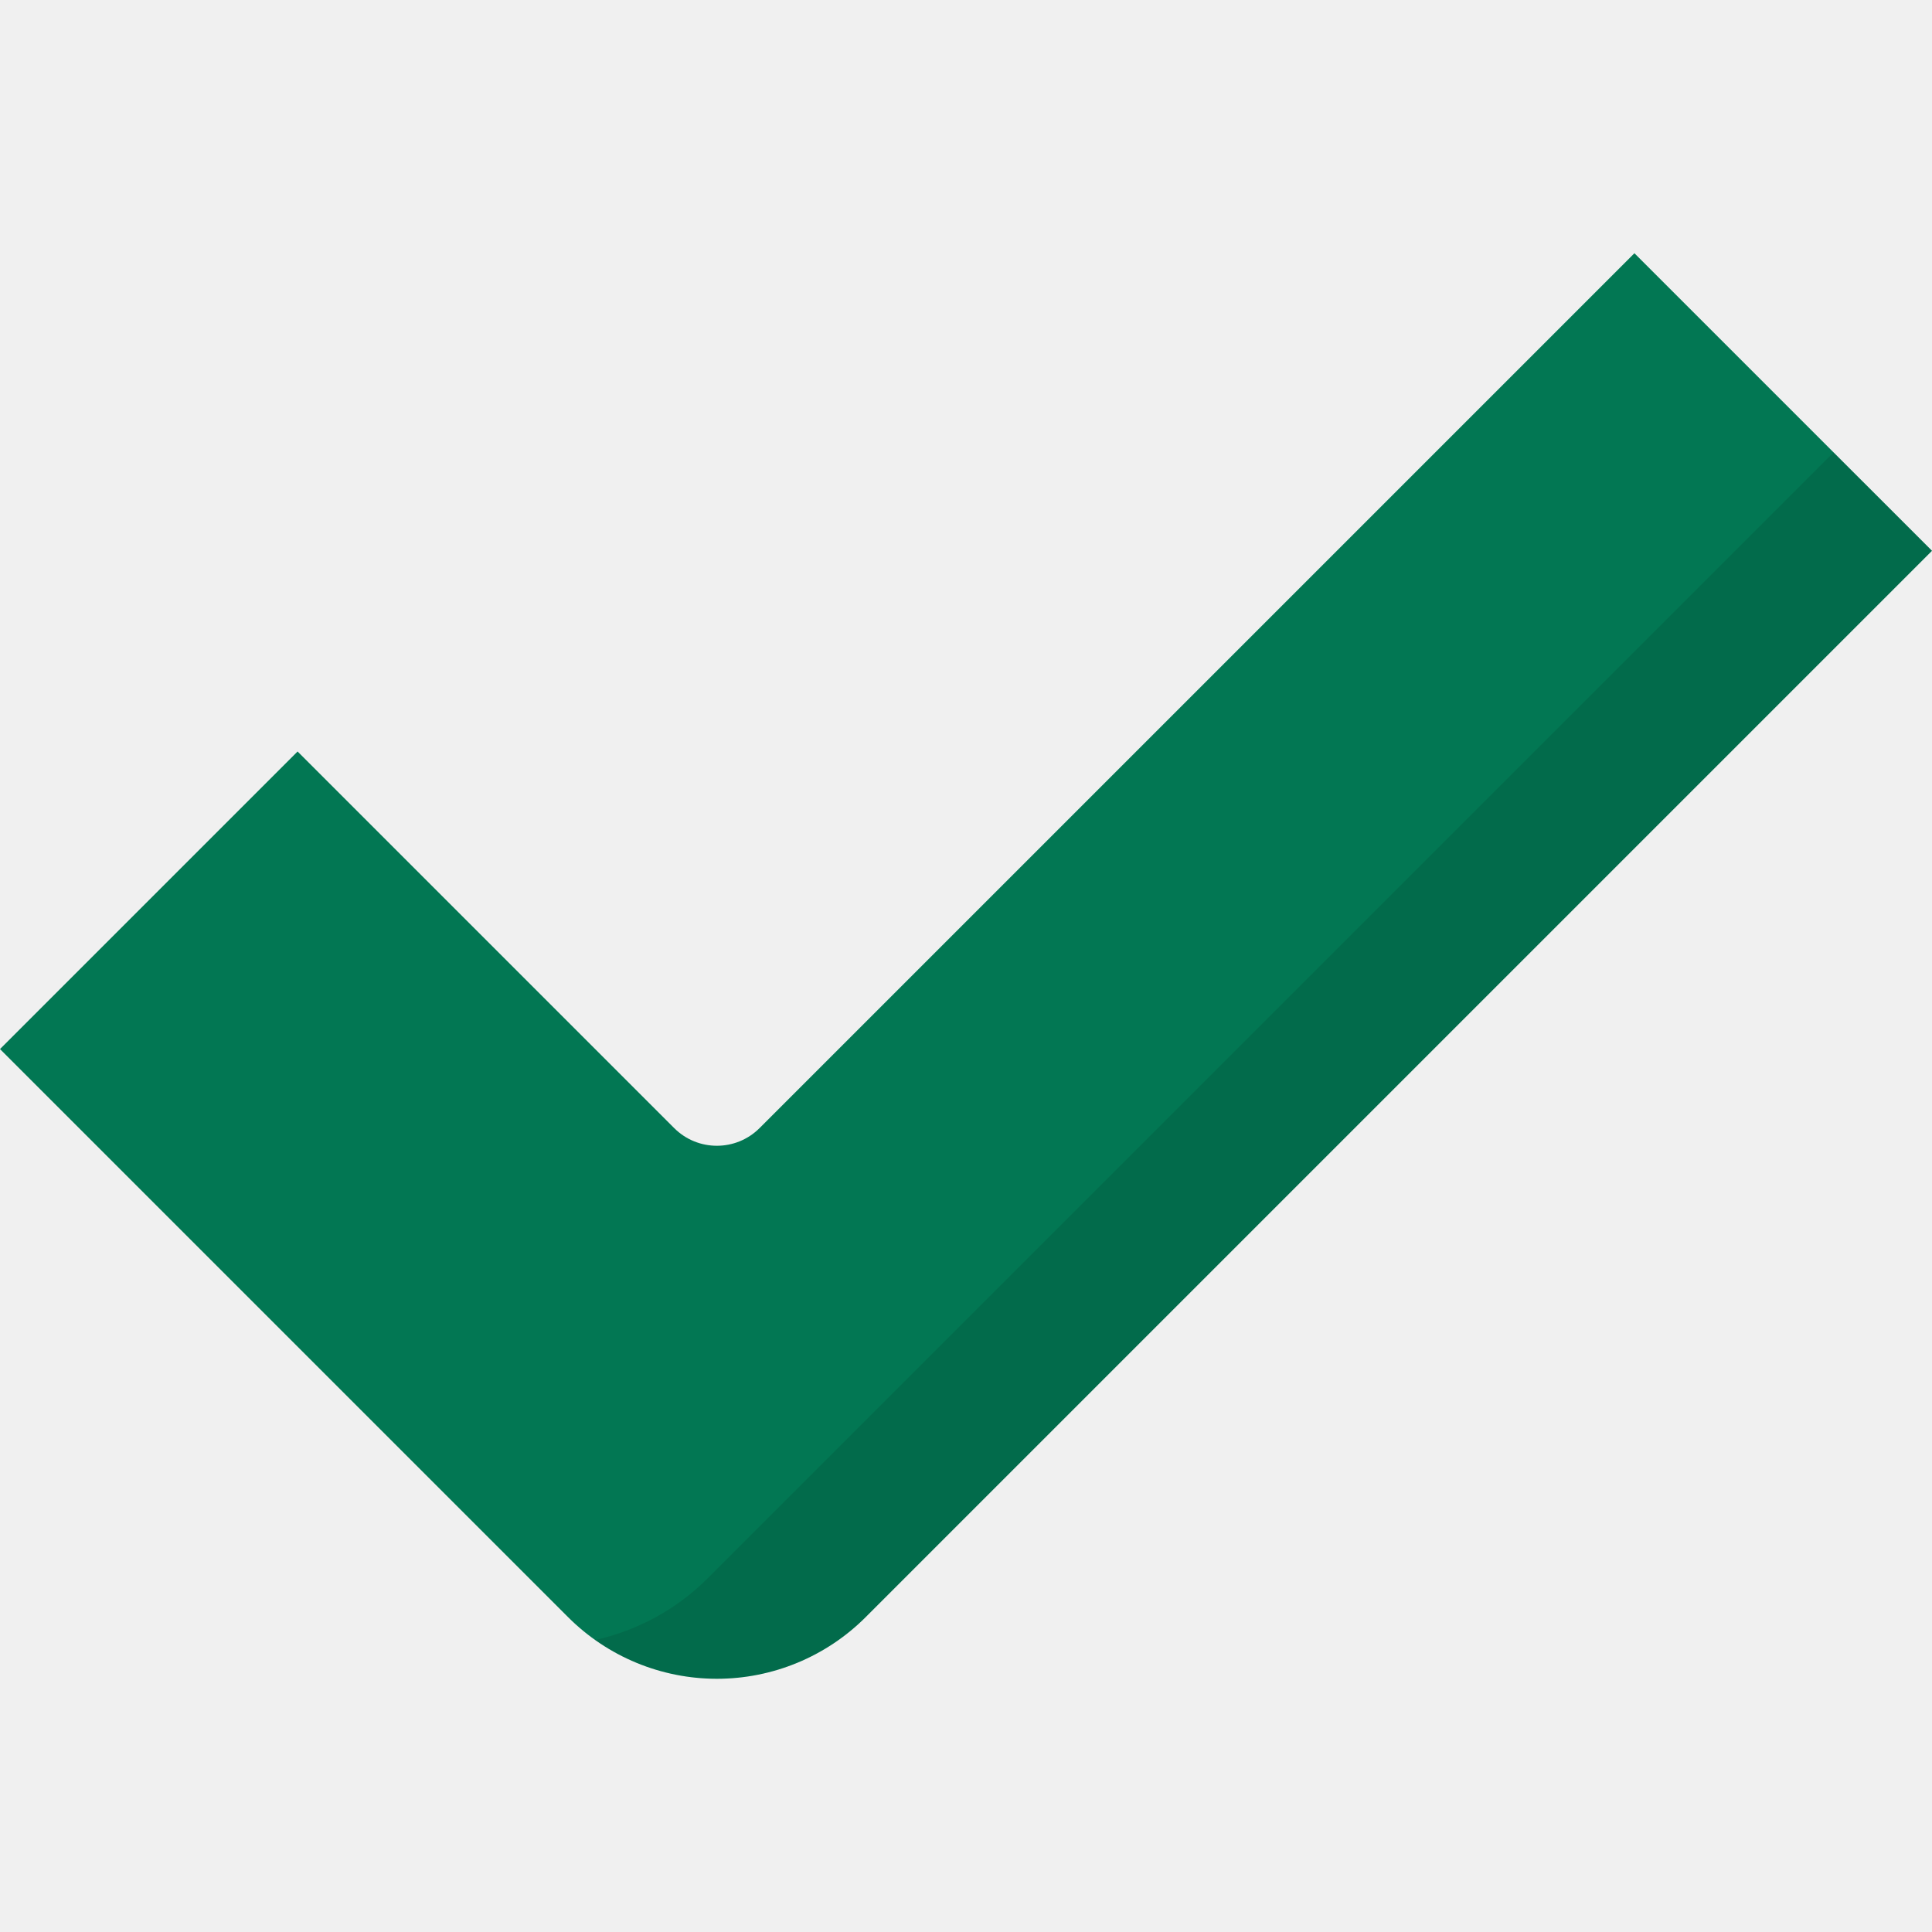
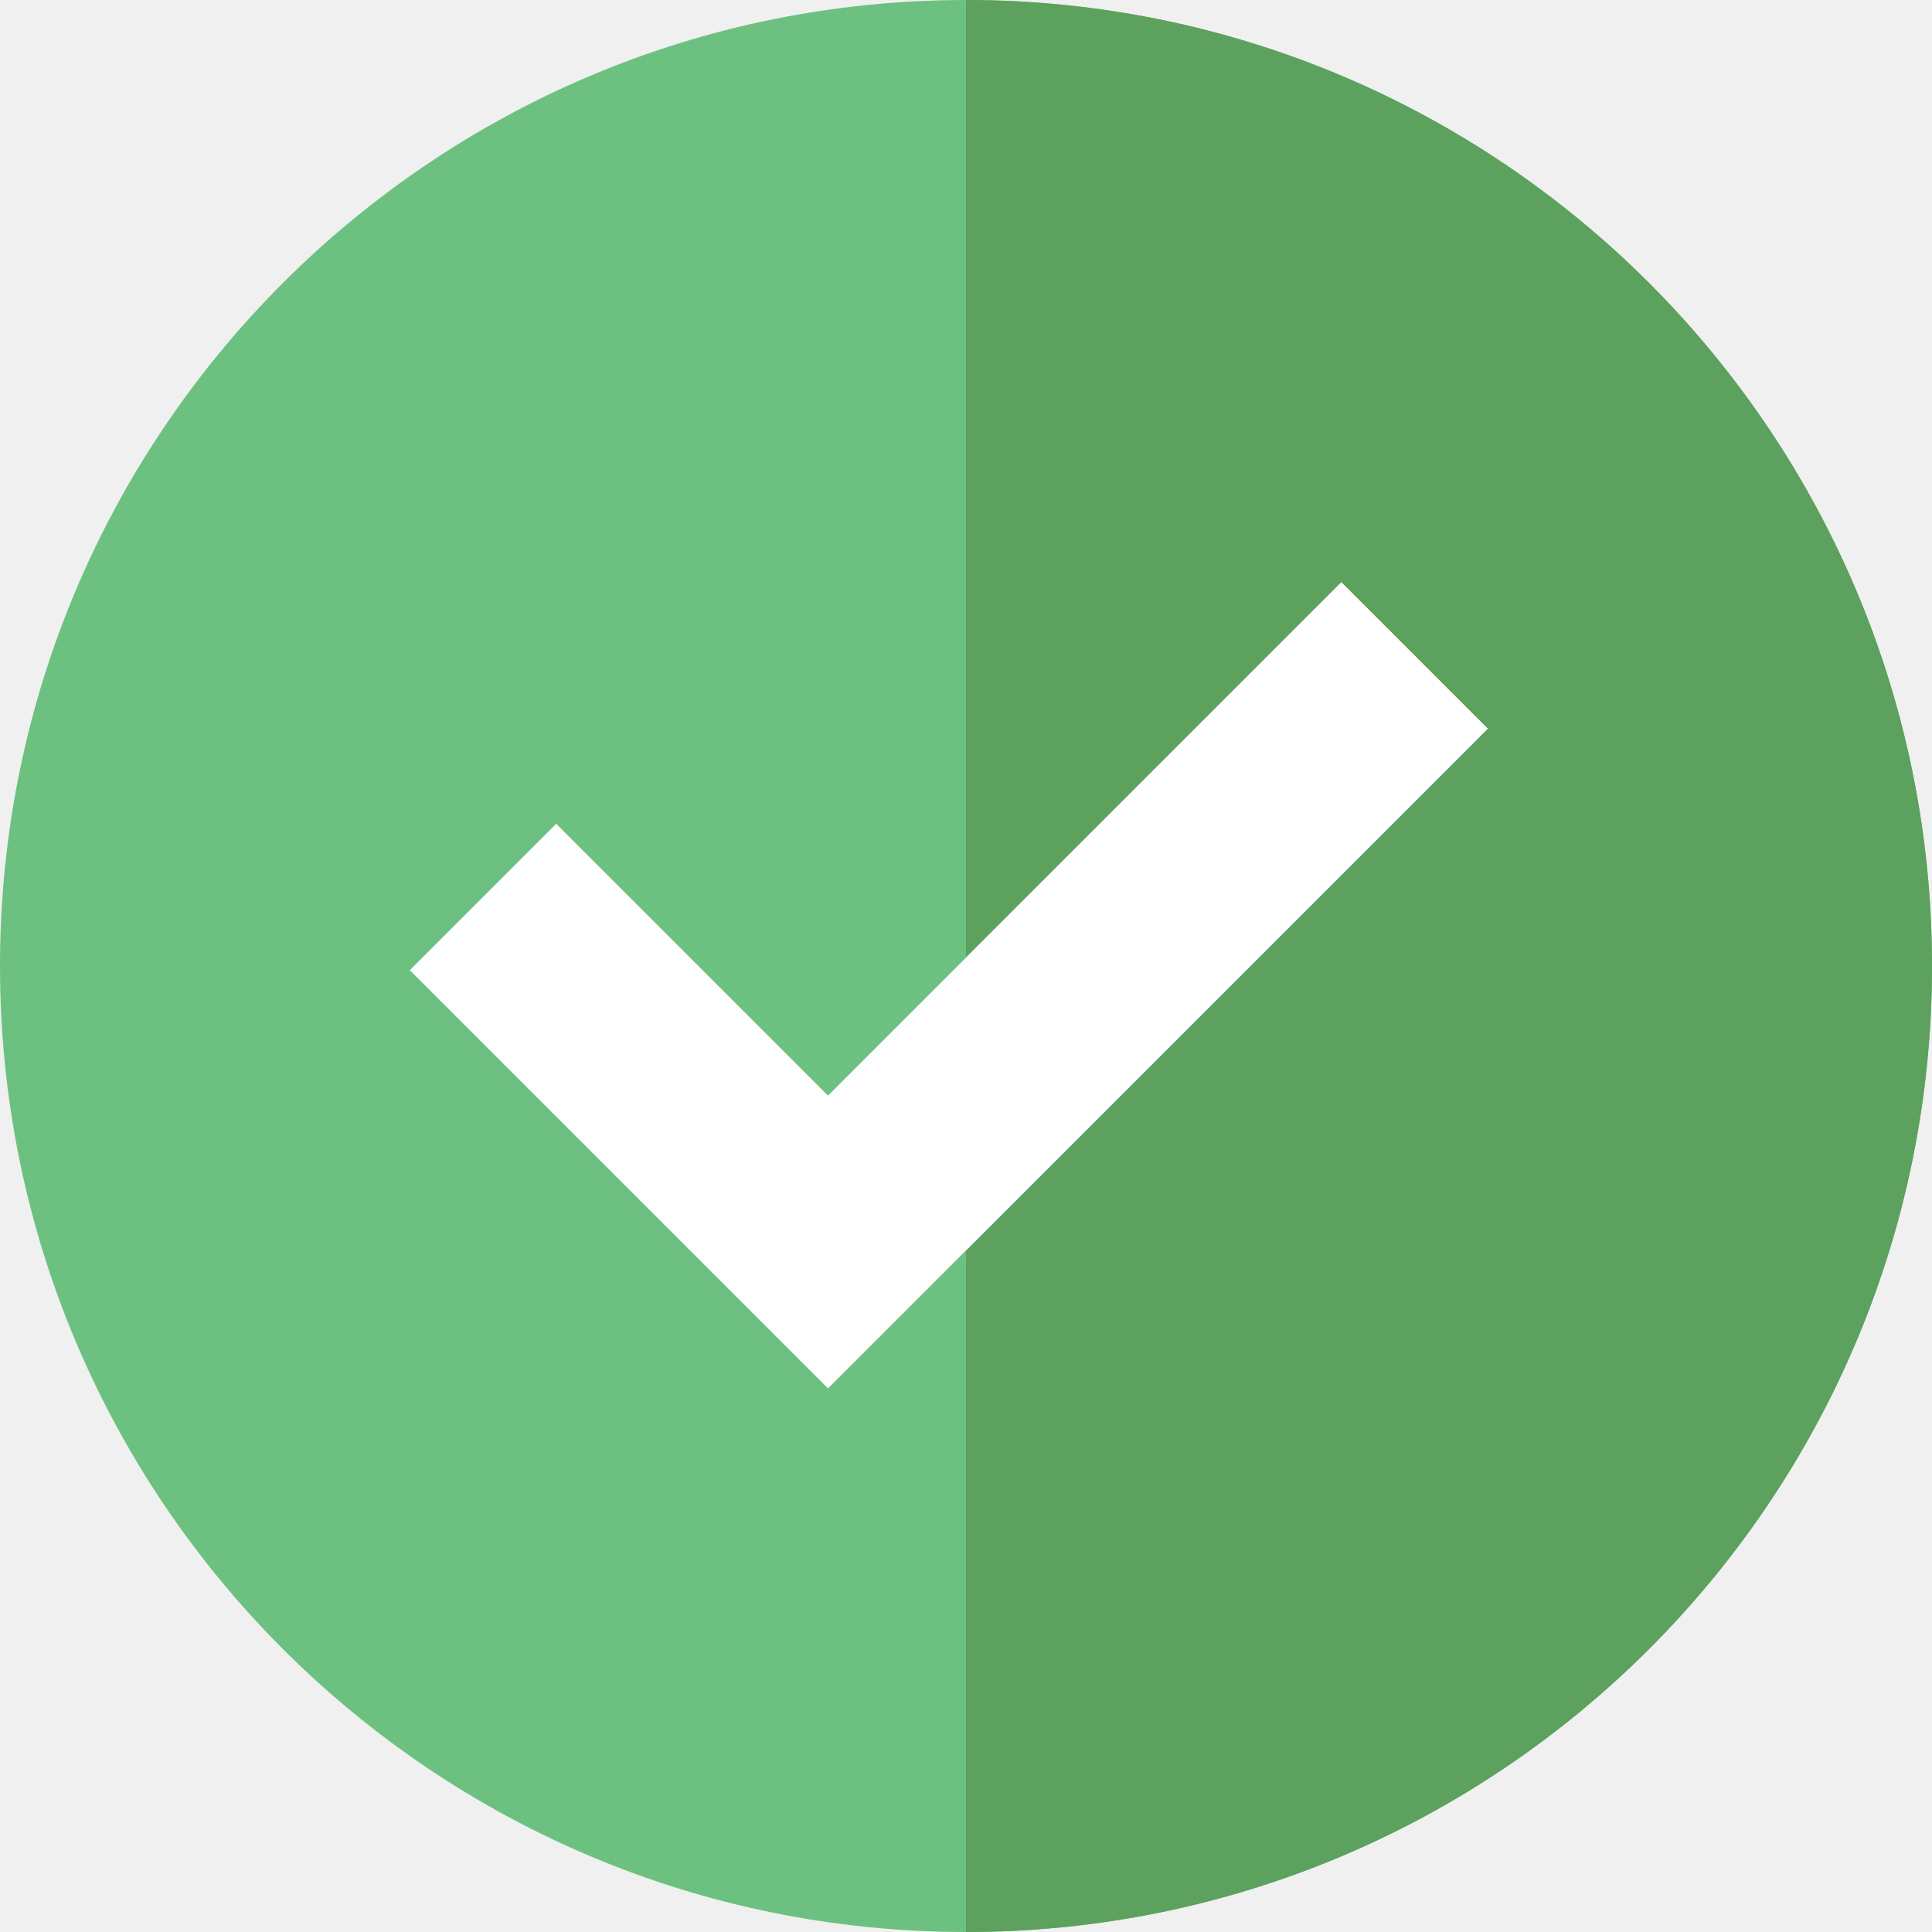
<svg xmlns="http://www.w3.org/2000/svg" height="800px" width="800px" version="1.1" id="Layer_1" viewBox="0 0 512 512" xml:space="preserve">
-   <path style="fill:#027753;" d="M433.139,67.108L201.294,298.953c-6.249,6.249-16.381,6.249-22.63,0L78.861,199.15L0,278.011  l150.547,150.549c10.458,10.458,24.642,16.333,39.431,16.333l0,0c14.788,0,28.973-5.876,39.43-16.333L512,145.968L433.139,67.108z" />
-   <g style="opacity:0.1;">
-     <path d="M485.921,119.888L187.59,418.22c-8.254,8.253-18.633,13.882-29.847,16.391c9.363,6.635,20.608,10.28,32.235,10.28l0,0   c14.788,0,28.973-5.876,39.43-16.333L512,145.966L485.921,119.888z" />
-   </g>
+   <circle style="fill:#6DC180;" cx="256" cy="256" r="256" />
+   <path style="fill:#5CA15D;" d="M256,0v512c141.385,0,256-114.615,256-256S397.385,0,256,0z" />
+   <polygon style="fill:#FFFFFF;" points="219.429,367.932 108.606,257.108 147.394,218.32 219.429,290.353 355.463,154.32   394.251,193.108 " />
+   <polygon style="fill:#FFFFFF;" points="256,331.361 394.251,193.108 355.463,154.32 256,253.782 " />
</svg>
